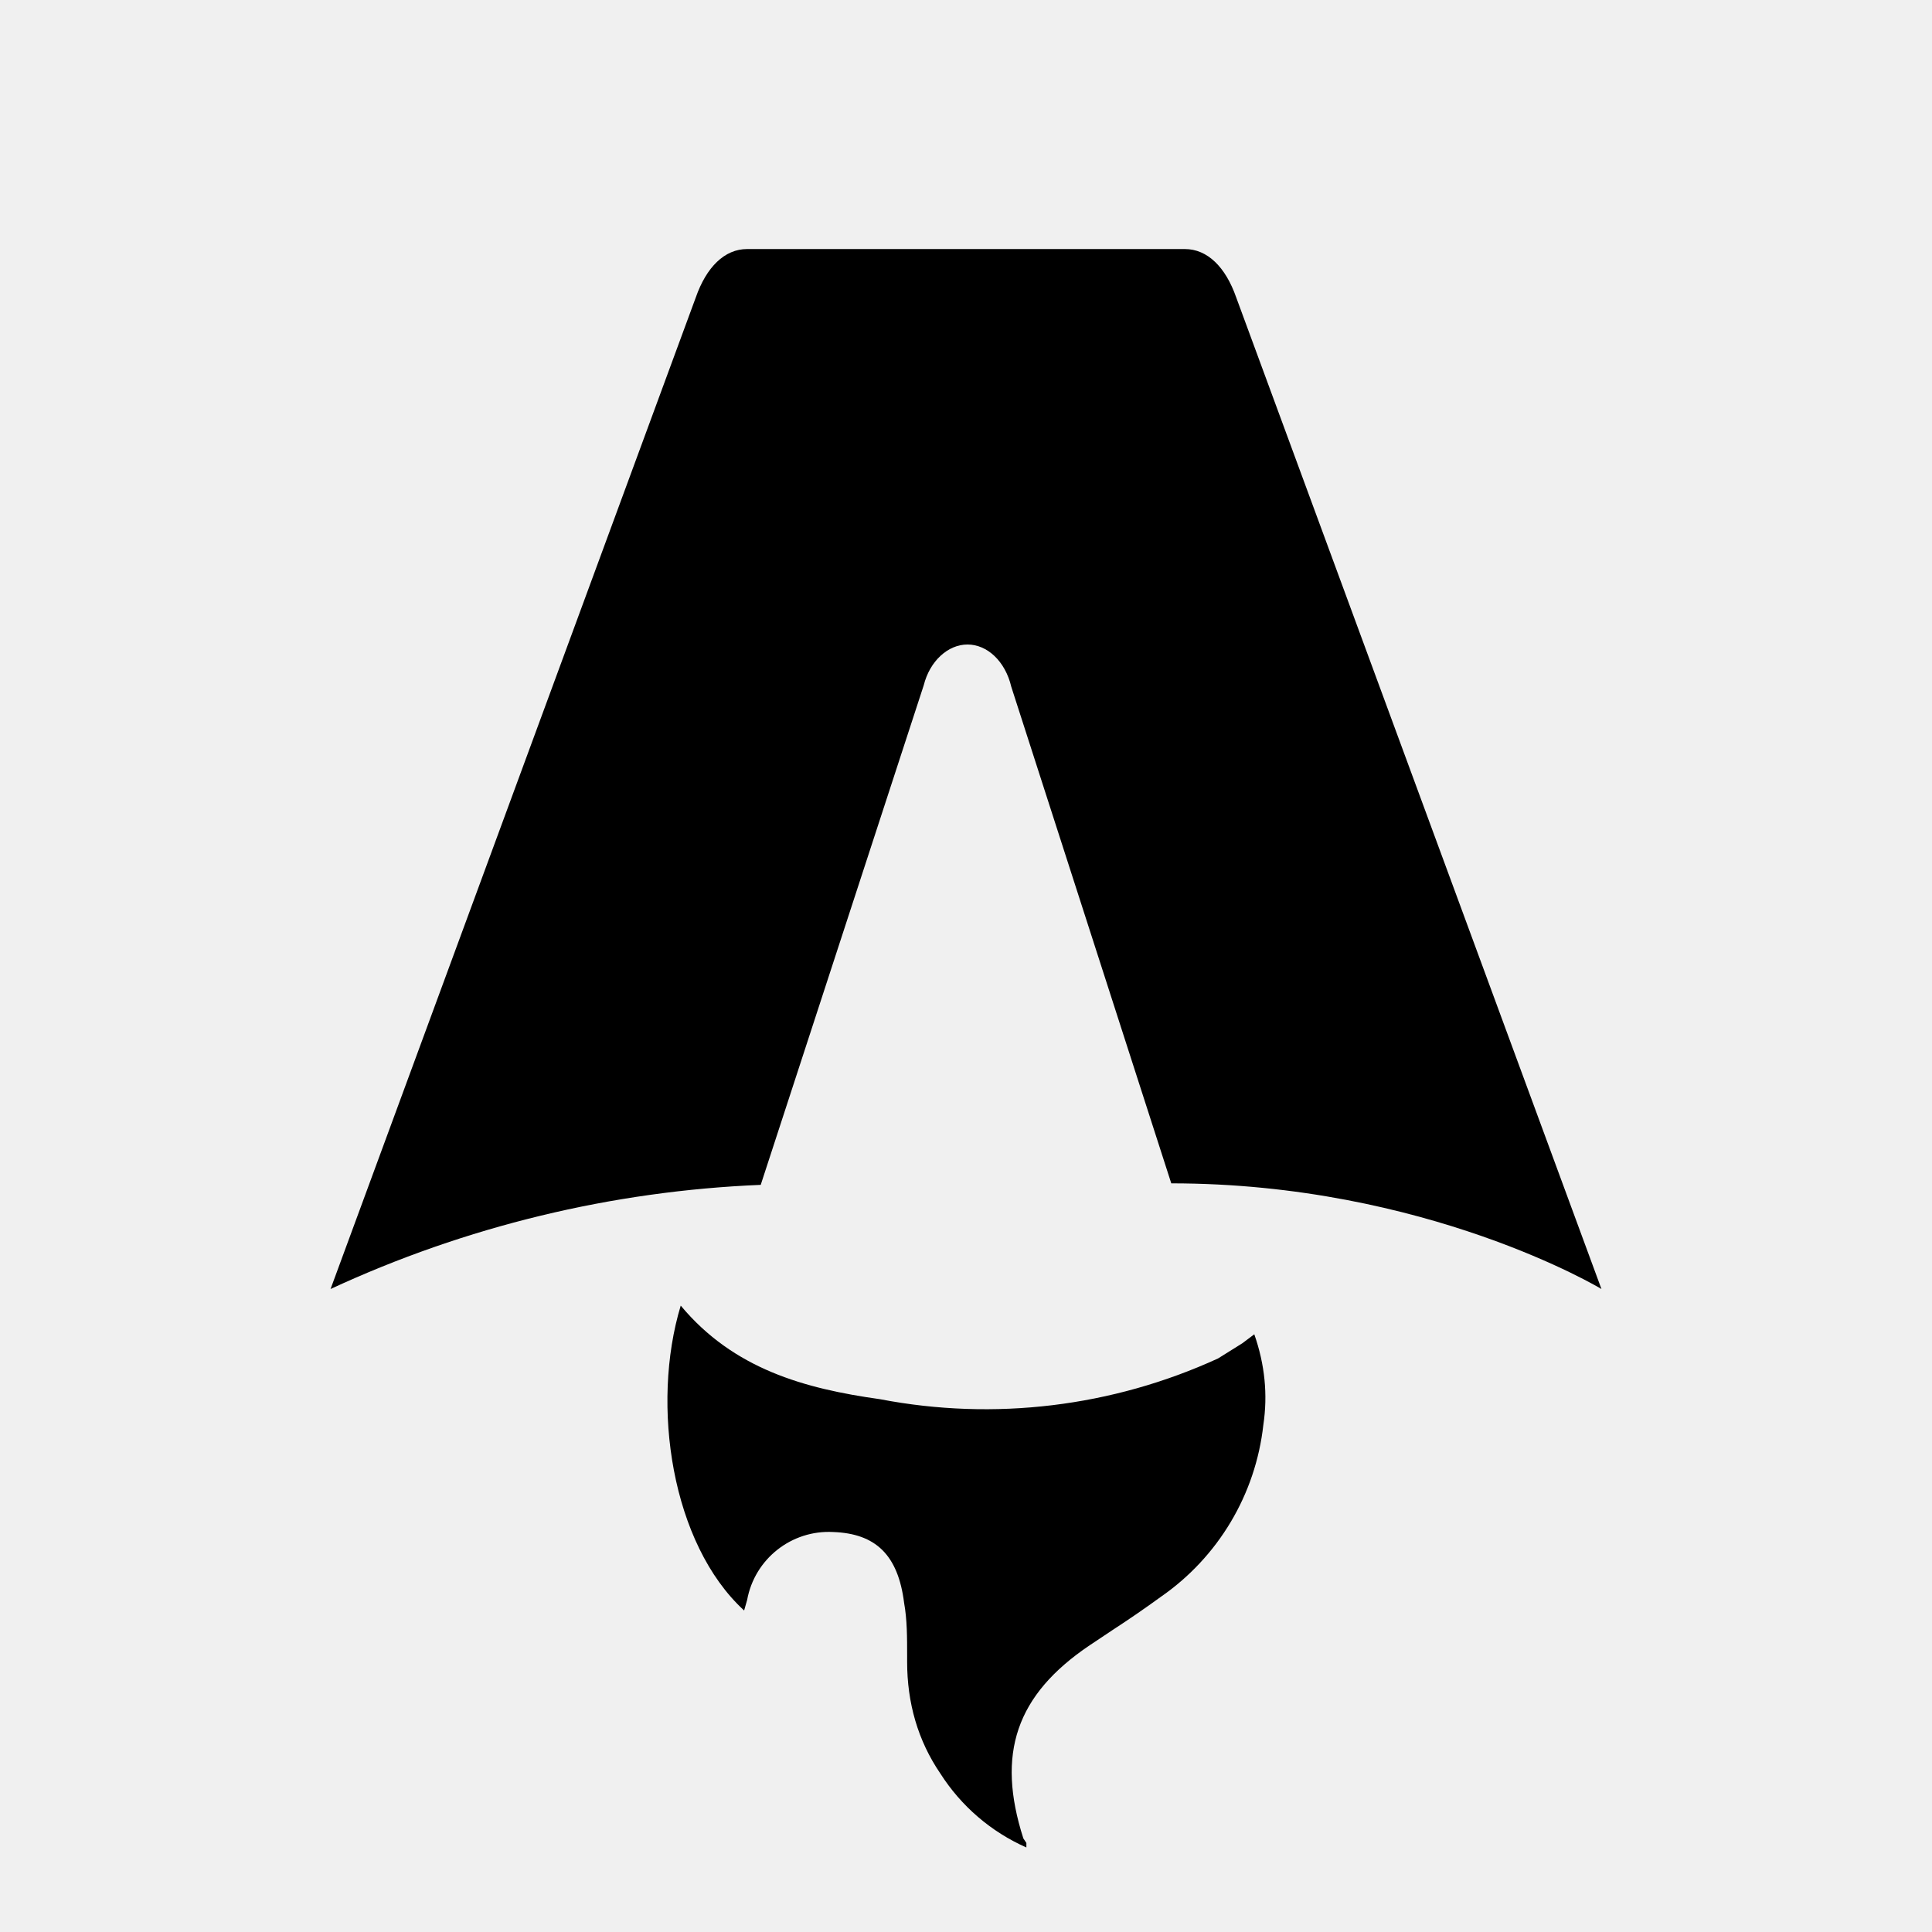
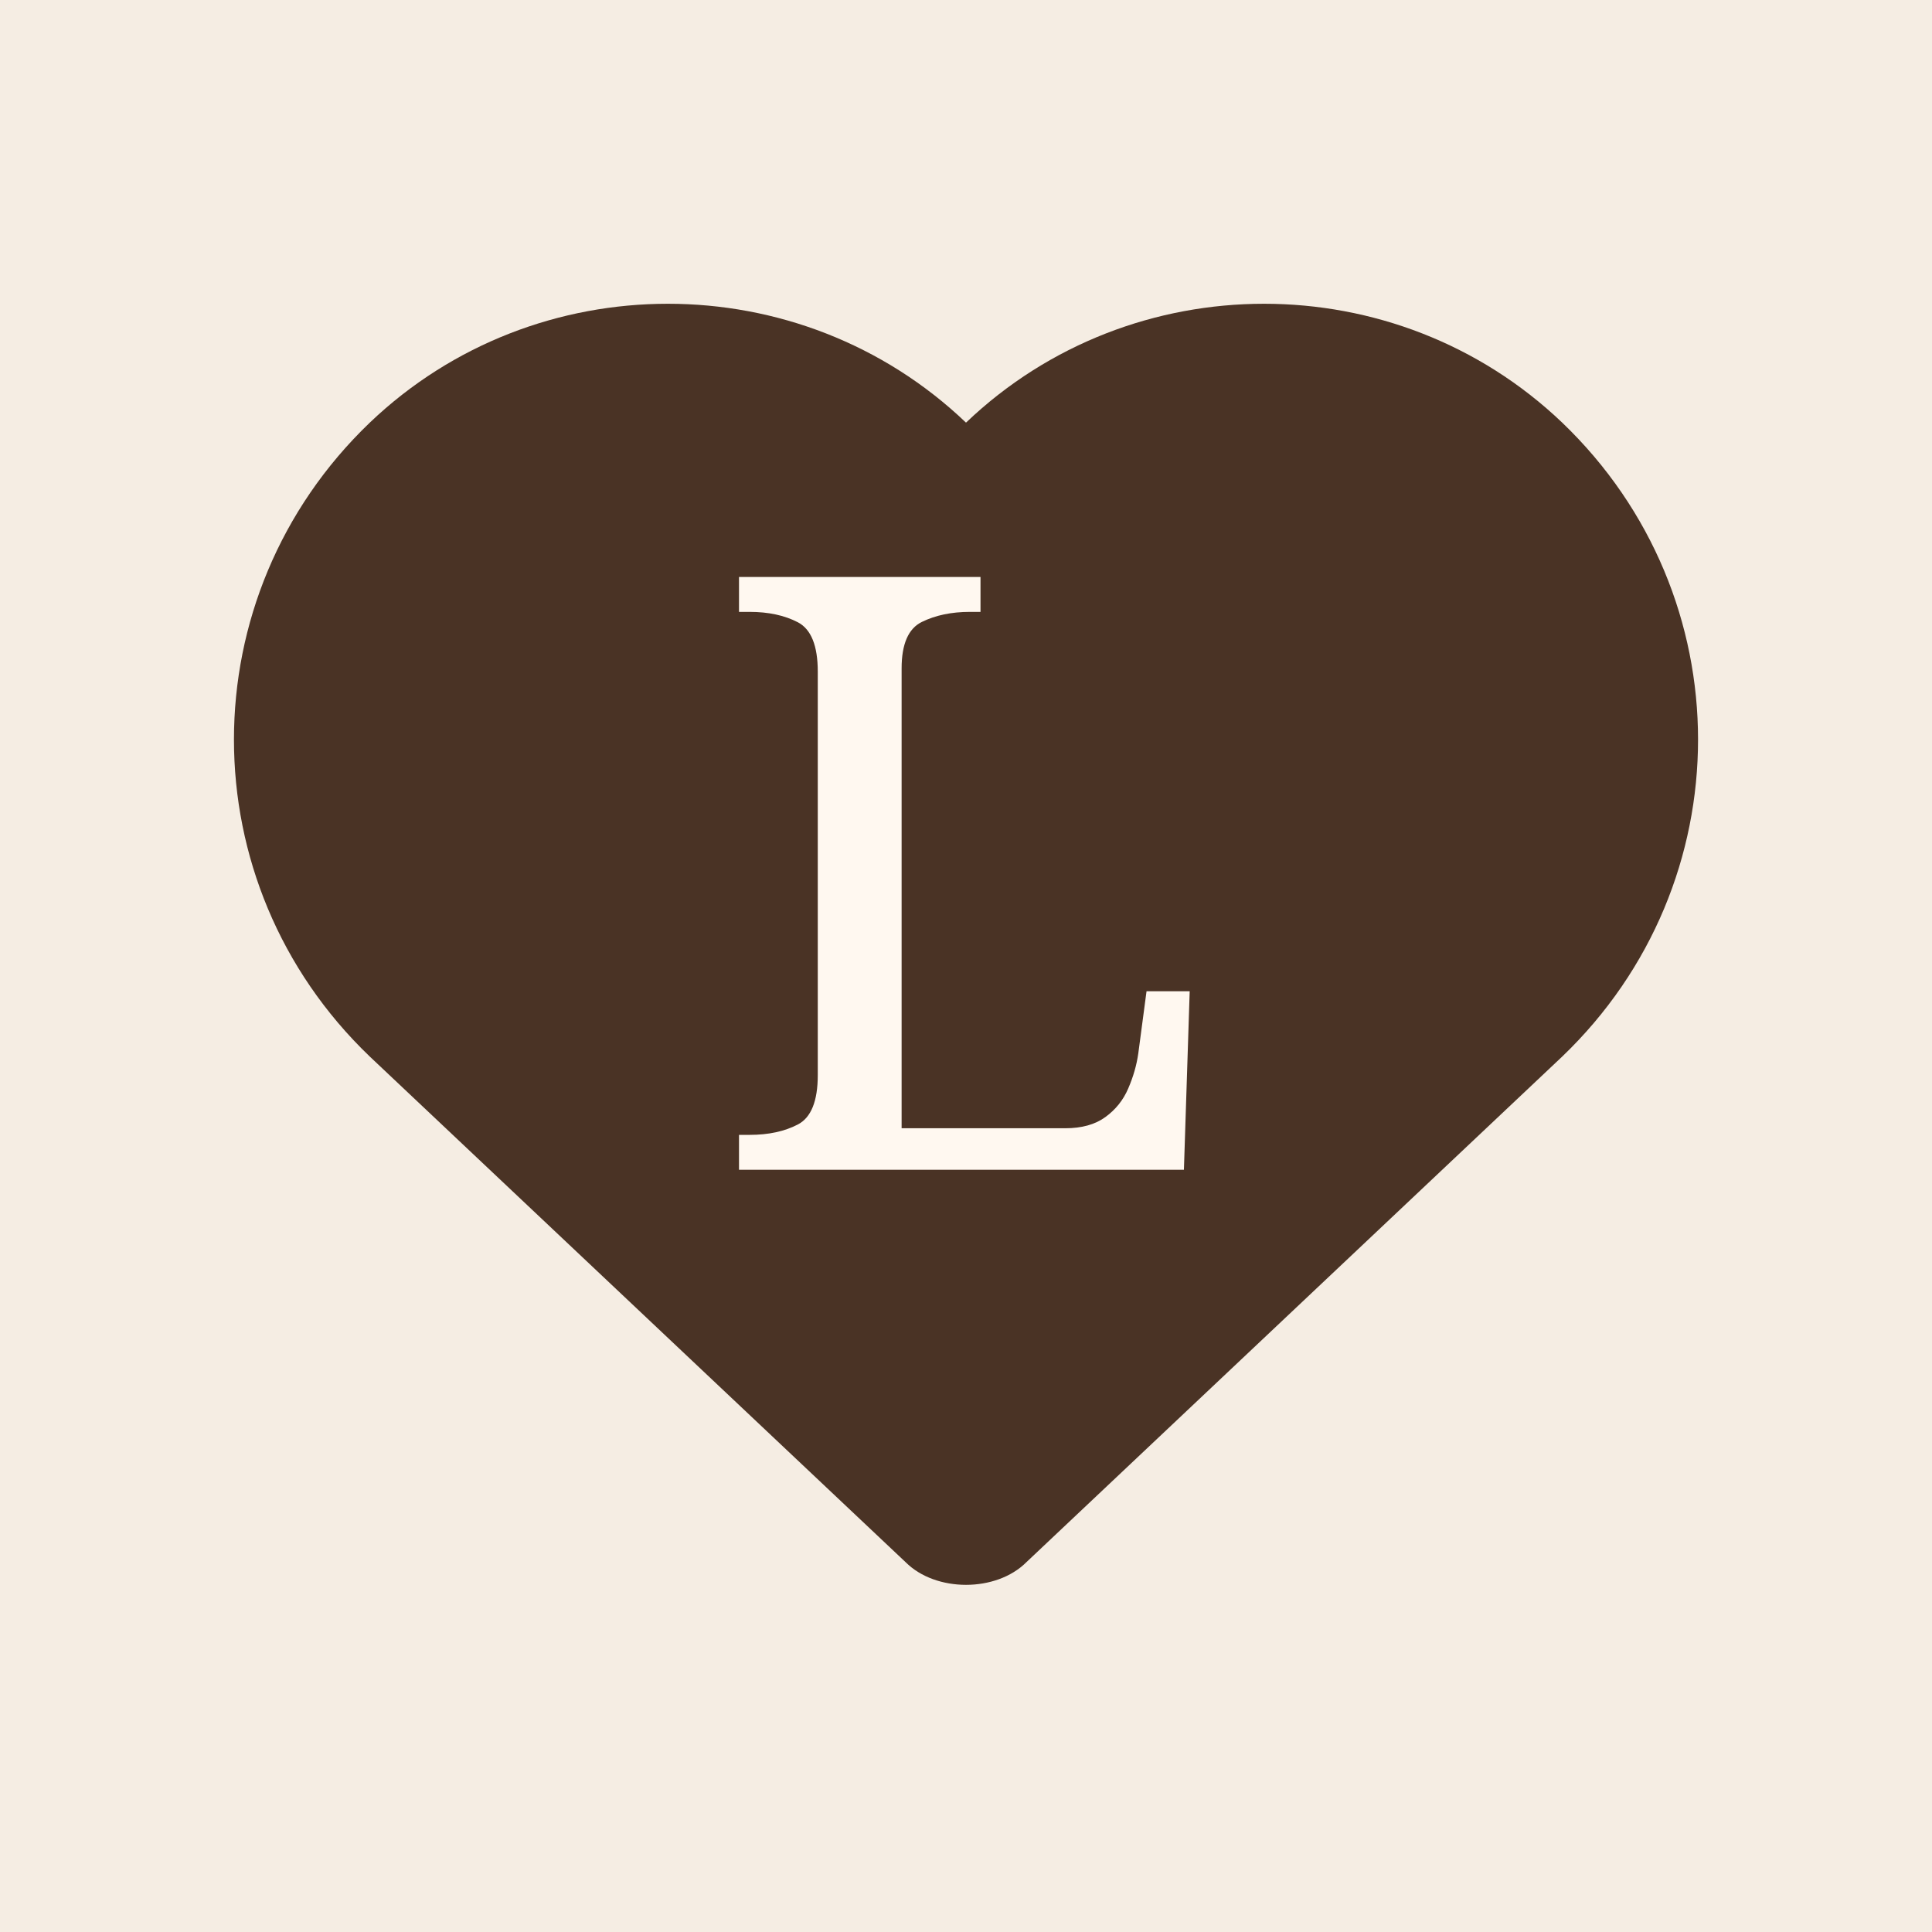
- <svg xmlns="http://www.w3.org/2000/svg" fill="none" viewBox="0 0 128 128">
-   <path d="M50.4 78.5a75.1 75.1 0 0 0-28.5 6.9l24.2-65.7c.7-2 1.9-3.2 3.4-3.2h29c1.5 0 2.7 1.2 3.4 3.2l24.2 65.7s-11.6-7-28.5-7L67 45.5c-.4-1.7-1.6-2.8-2.9-2.8-1.3 0-2.5 1.1-2.9 2.7L50.4 78.5Zm-1.1 28.2Zm-4.2-20.2c-2 6.6-.6 15.8 4.2 20.2a17.5 17.5 0 0 1 .2-.7 5.5 5.5 0 0 1 5.7-4.5c2.8.1 4.3 1.5 4.7 4.7.2 1.1.2 2.3.2 3.5v.4c0 2.7.7 5.2 2.2 7.4a13 13 0 0 0 5.7 4.9v-.3l-.2-.3c-1.8-5.6-.5-9.5 4.4-12.8l1.5-1a73 73 0 0 0 3.2-2.2 16 16 0 0 0 6.8-11.4c.3-2 .1-4-.6-6l-.8.6-1.6 1a37 37 0 0 1-22.4 2.7c-5-.7-9.7-2-13.2-6.2Z" />
-   <style>
-         path { fill: #000; }
-         @media (prefers-color-scheme: dark) {
-             path { fill: #FFF; }
-         }
-     </style>
+ <svg xmlns="http://www.w3.org/2000/svg" width="32" height="32" viewBox="0 0 256 256">
+   <rect width="256" height="256" fill="#F5EDE3" />
+   <path d="M128 210c-3 0-6-1-8-3l-71-67c-24-23-24-61 0-84 22-21 57-21 79 0 22-21 57-21 79 0 24 23 24 61 0 84l-71 67c-2 2-5 3-8 3z" fill="#4A3325" />
+   <text x="128" y="155" text-anchor="middle" font-size="110" fill="#FFF8F0" font-family="Georgia, serif">L</text>
</svg>
